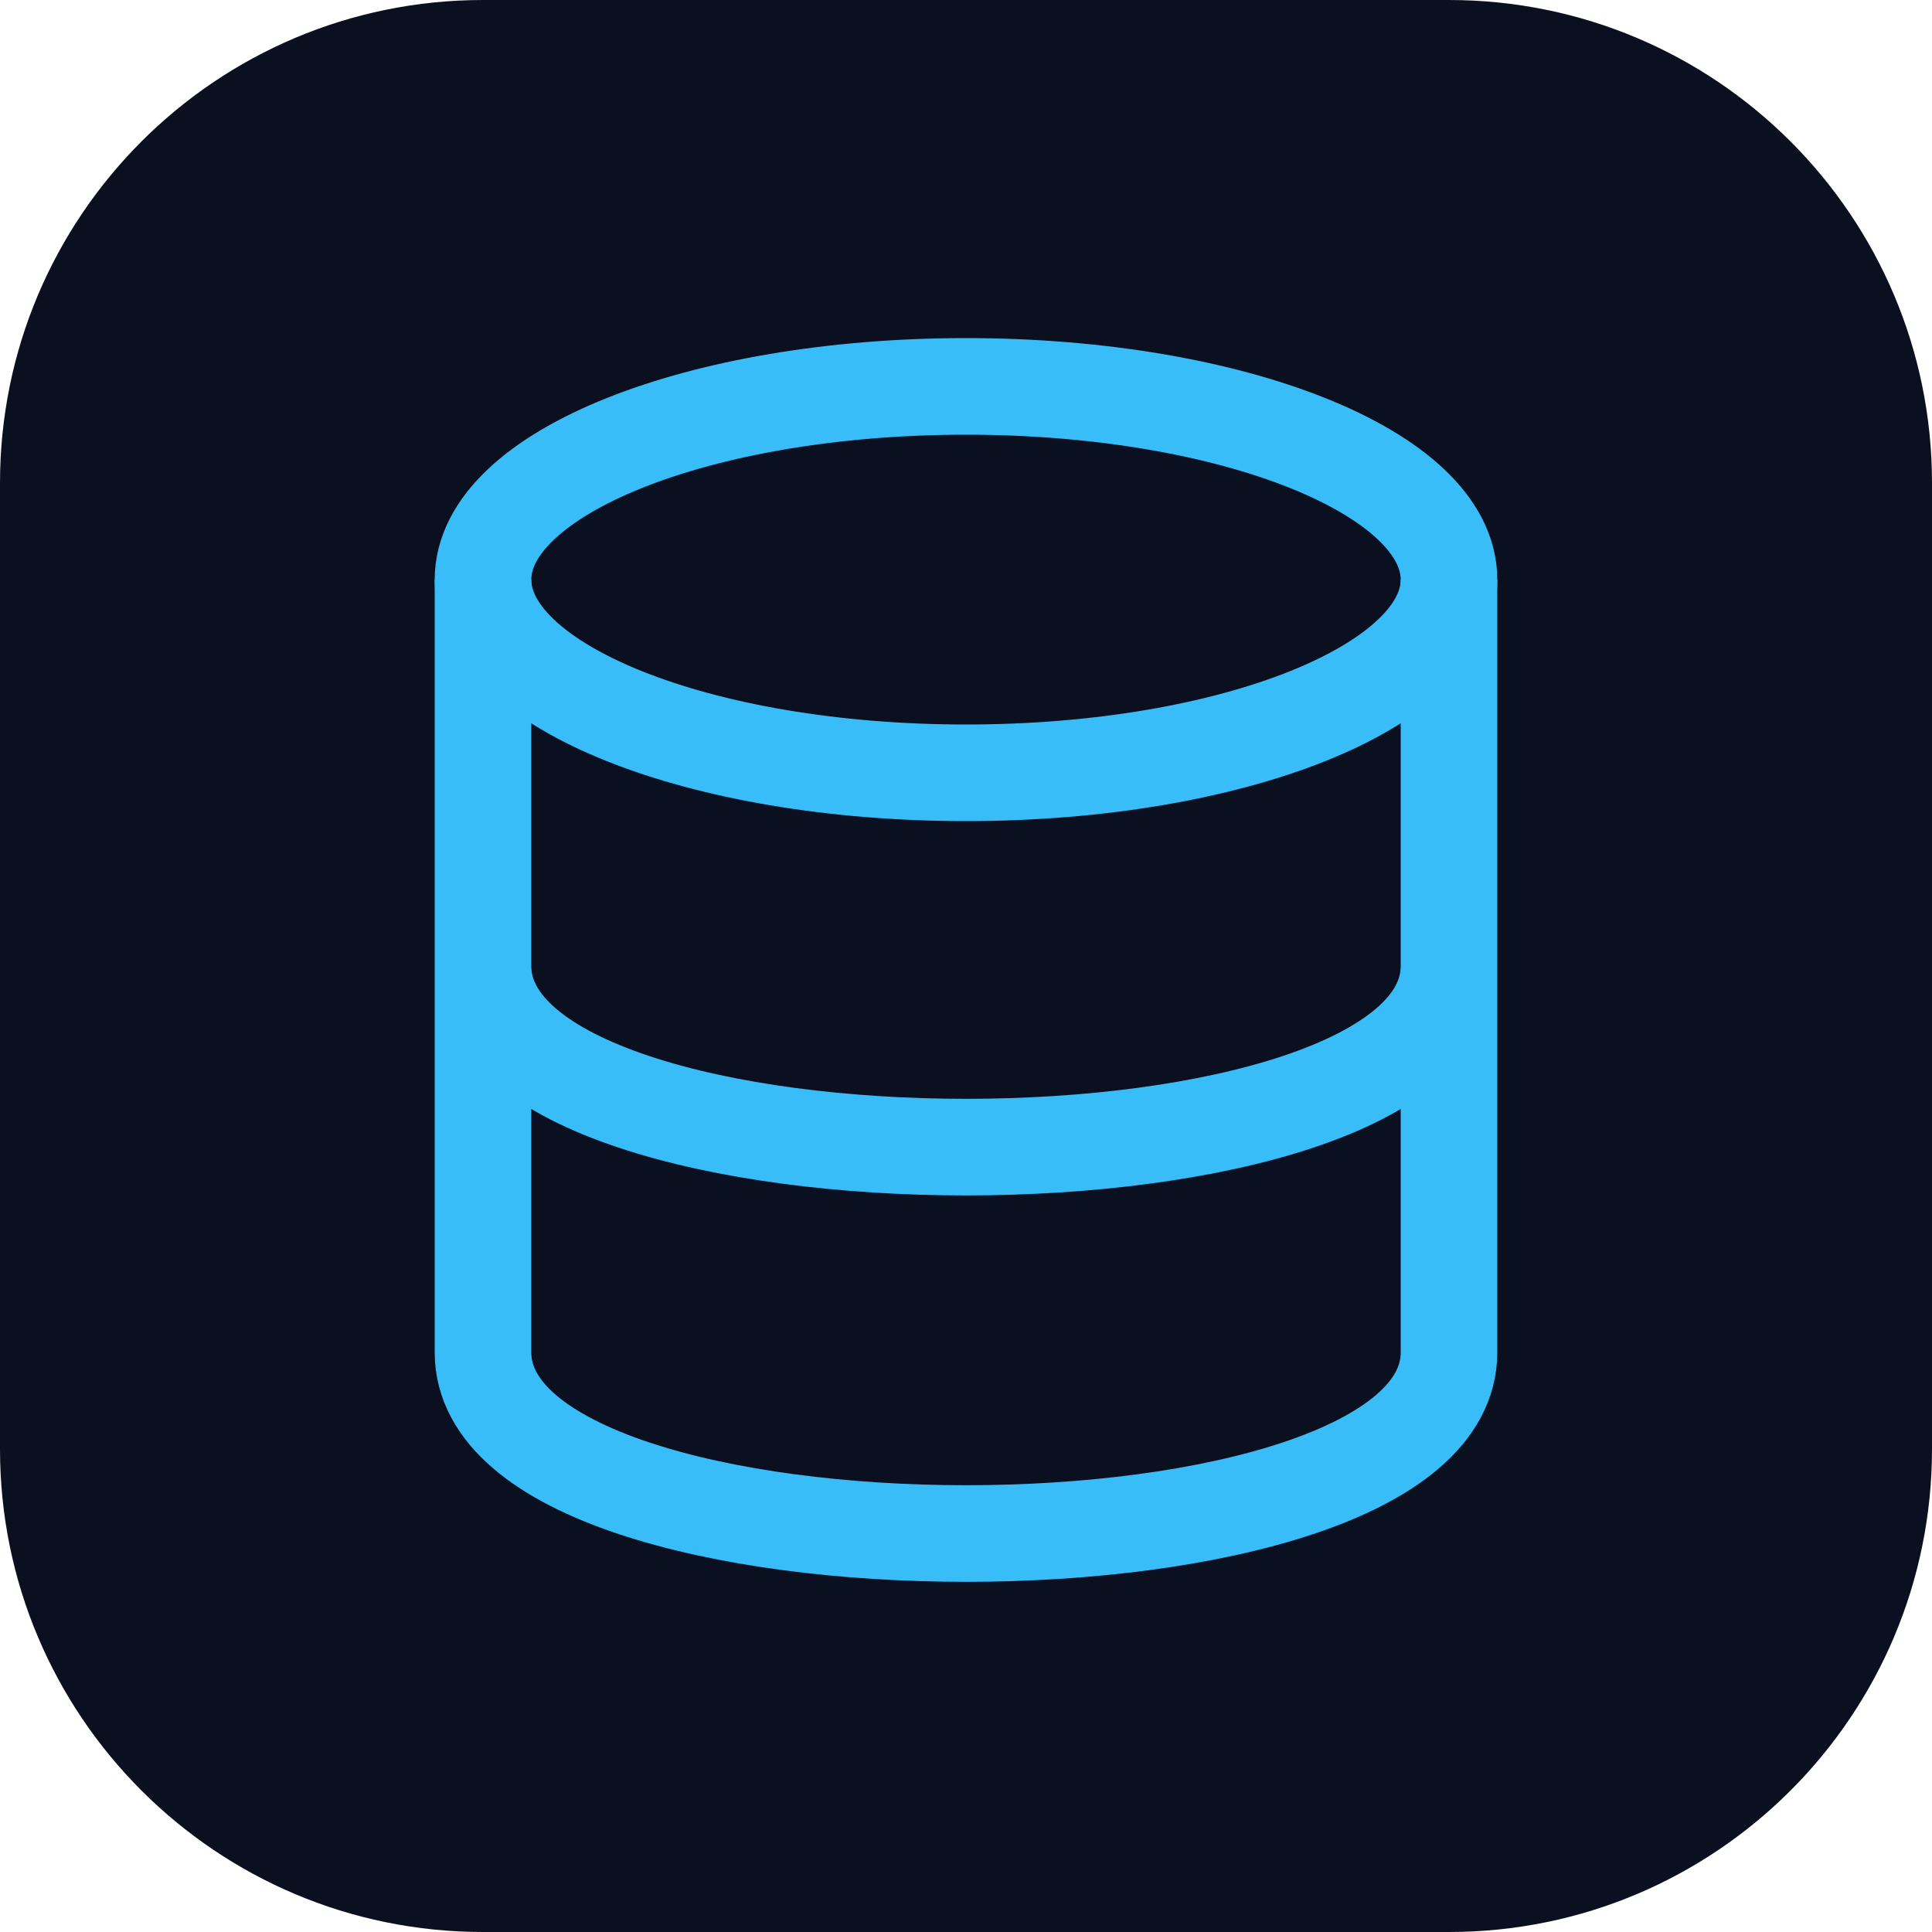
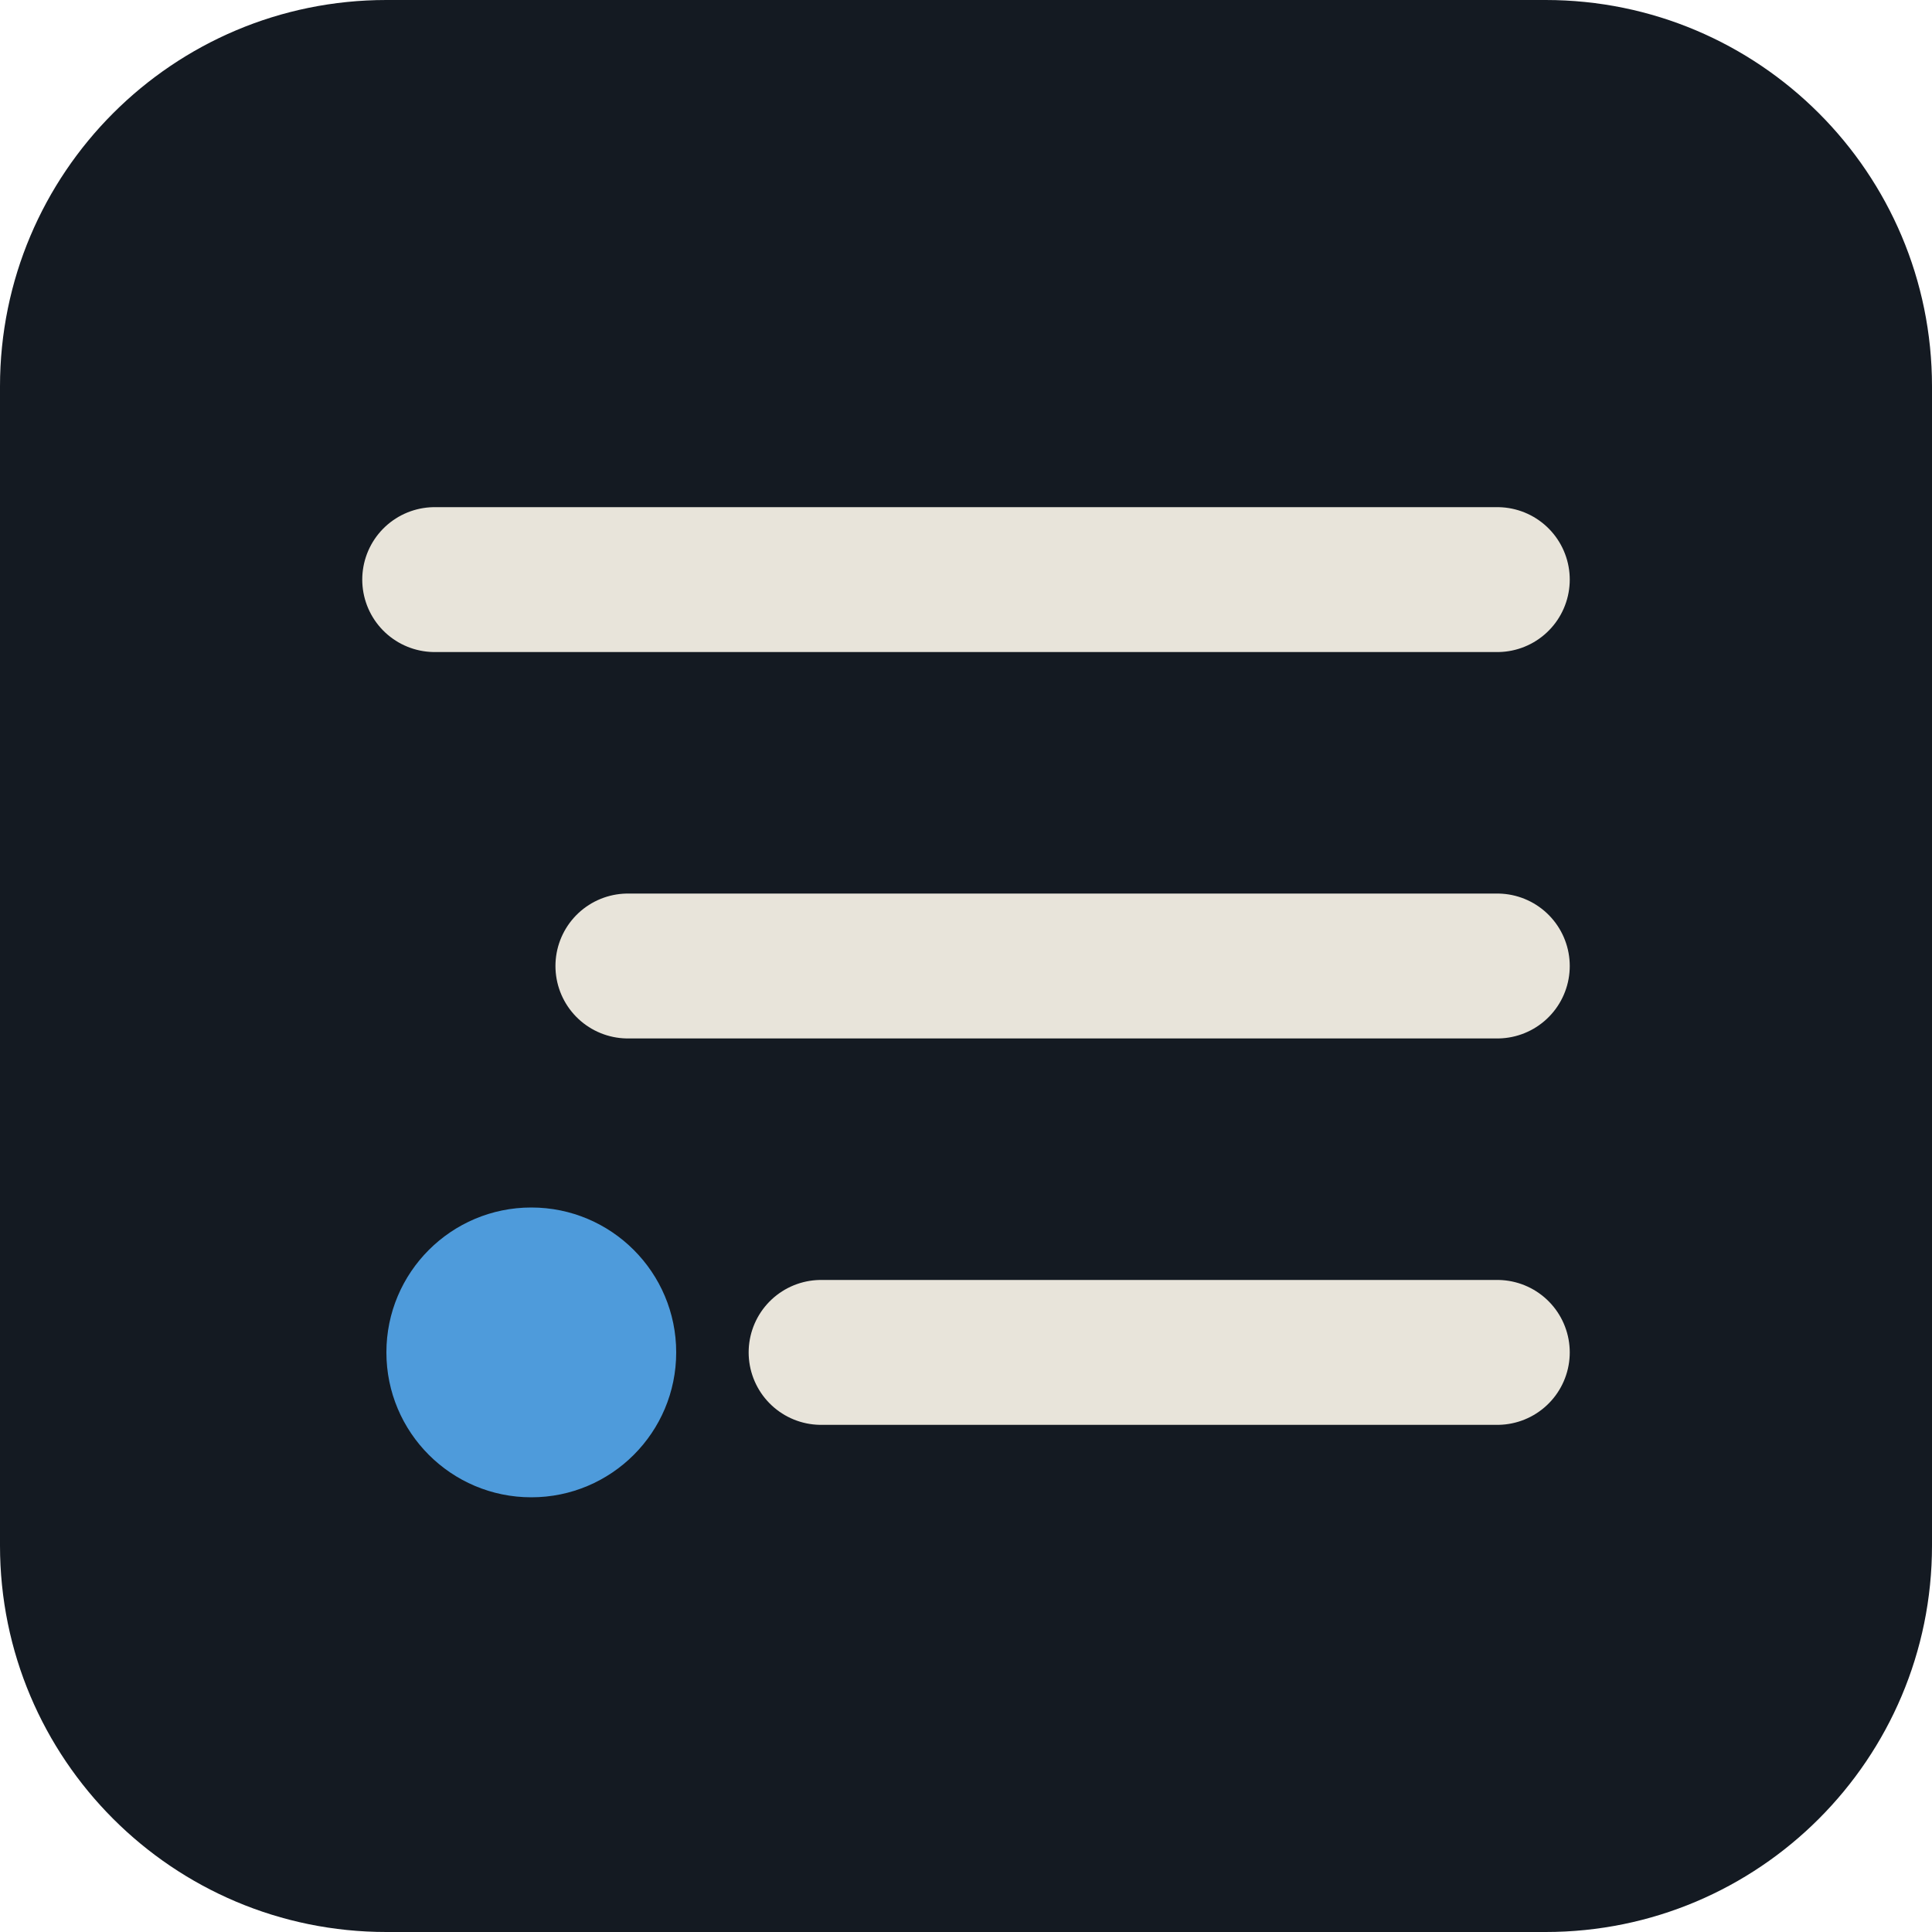
<svg xmlns="http://www.w3.org/2000/svg" viewBox="0 0 40 40">
-   <rect width="40" height="40" rx="10" fill="#0b1020" />
-   <g fill="none" stroke="#38bdf8" stroke-width="2">
-     <ellipse cx="20" cy="12" rx="10" ry="4" />
-     <path d="M10 12v16c0 5 20 5 20 0V12M10 20c0 5 20 5 20 0" />
-   </g>
+   <rect width="40" height="40" rx="8" fill="#141a22" />
+   <path d="M9 12h22M13 20h18M17 28h14" stroke="#e8e4da" stroke-width="3" stroke-linecap="round" />
+   <circle cx="11" cy="28" r="3" fill="#4e9bdb" />
</svg>
